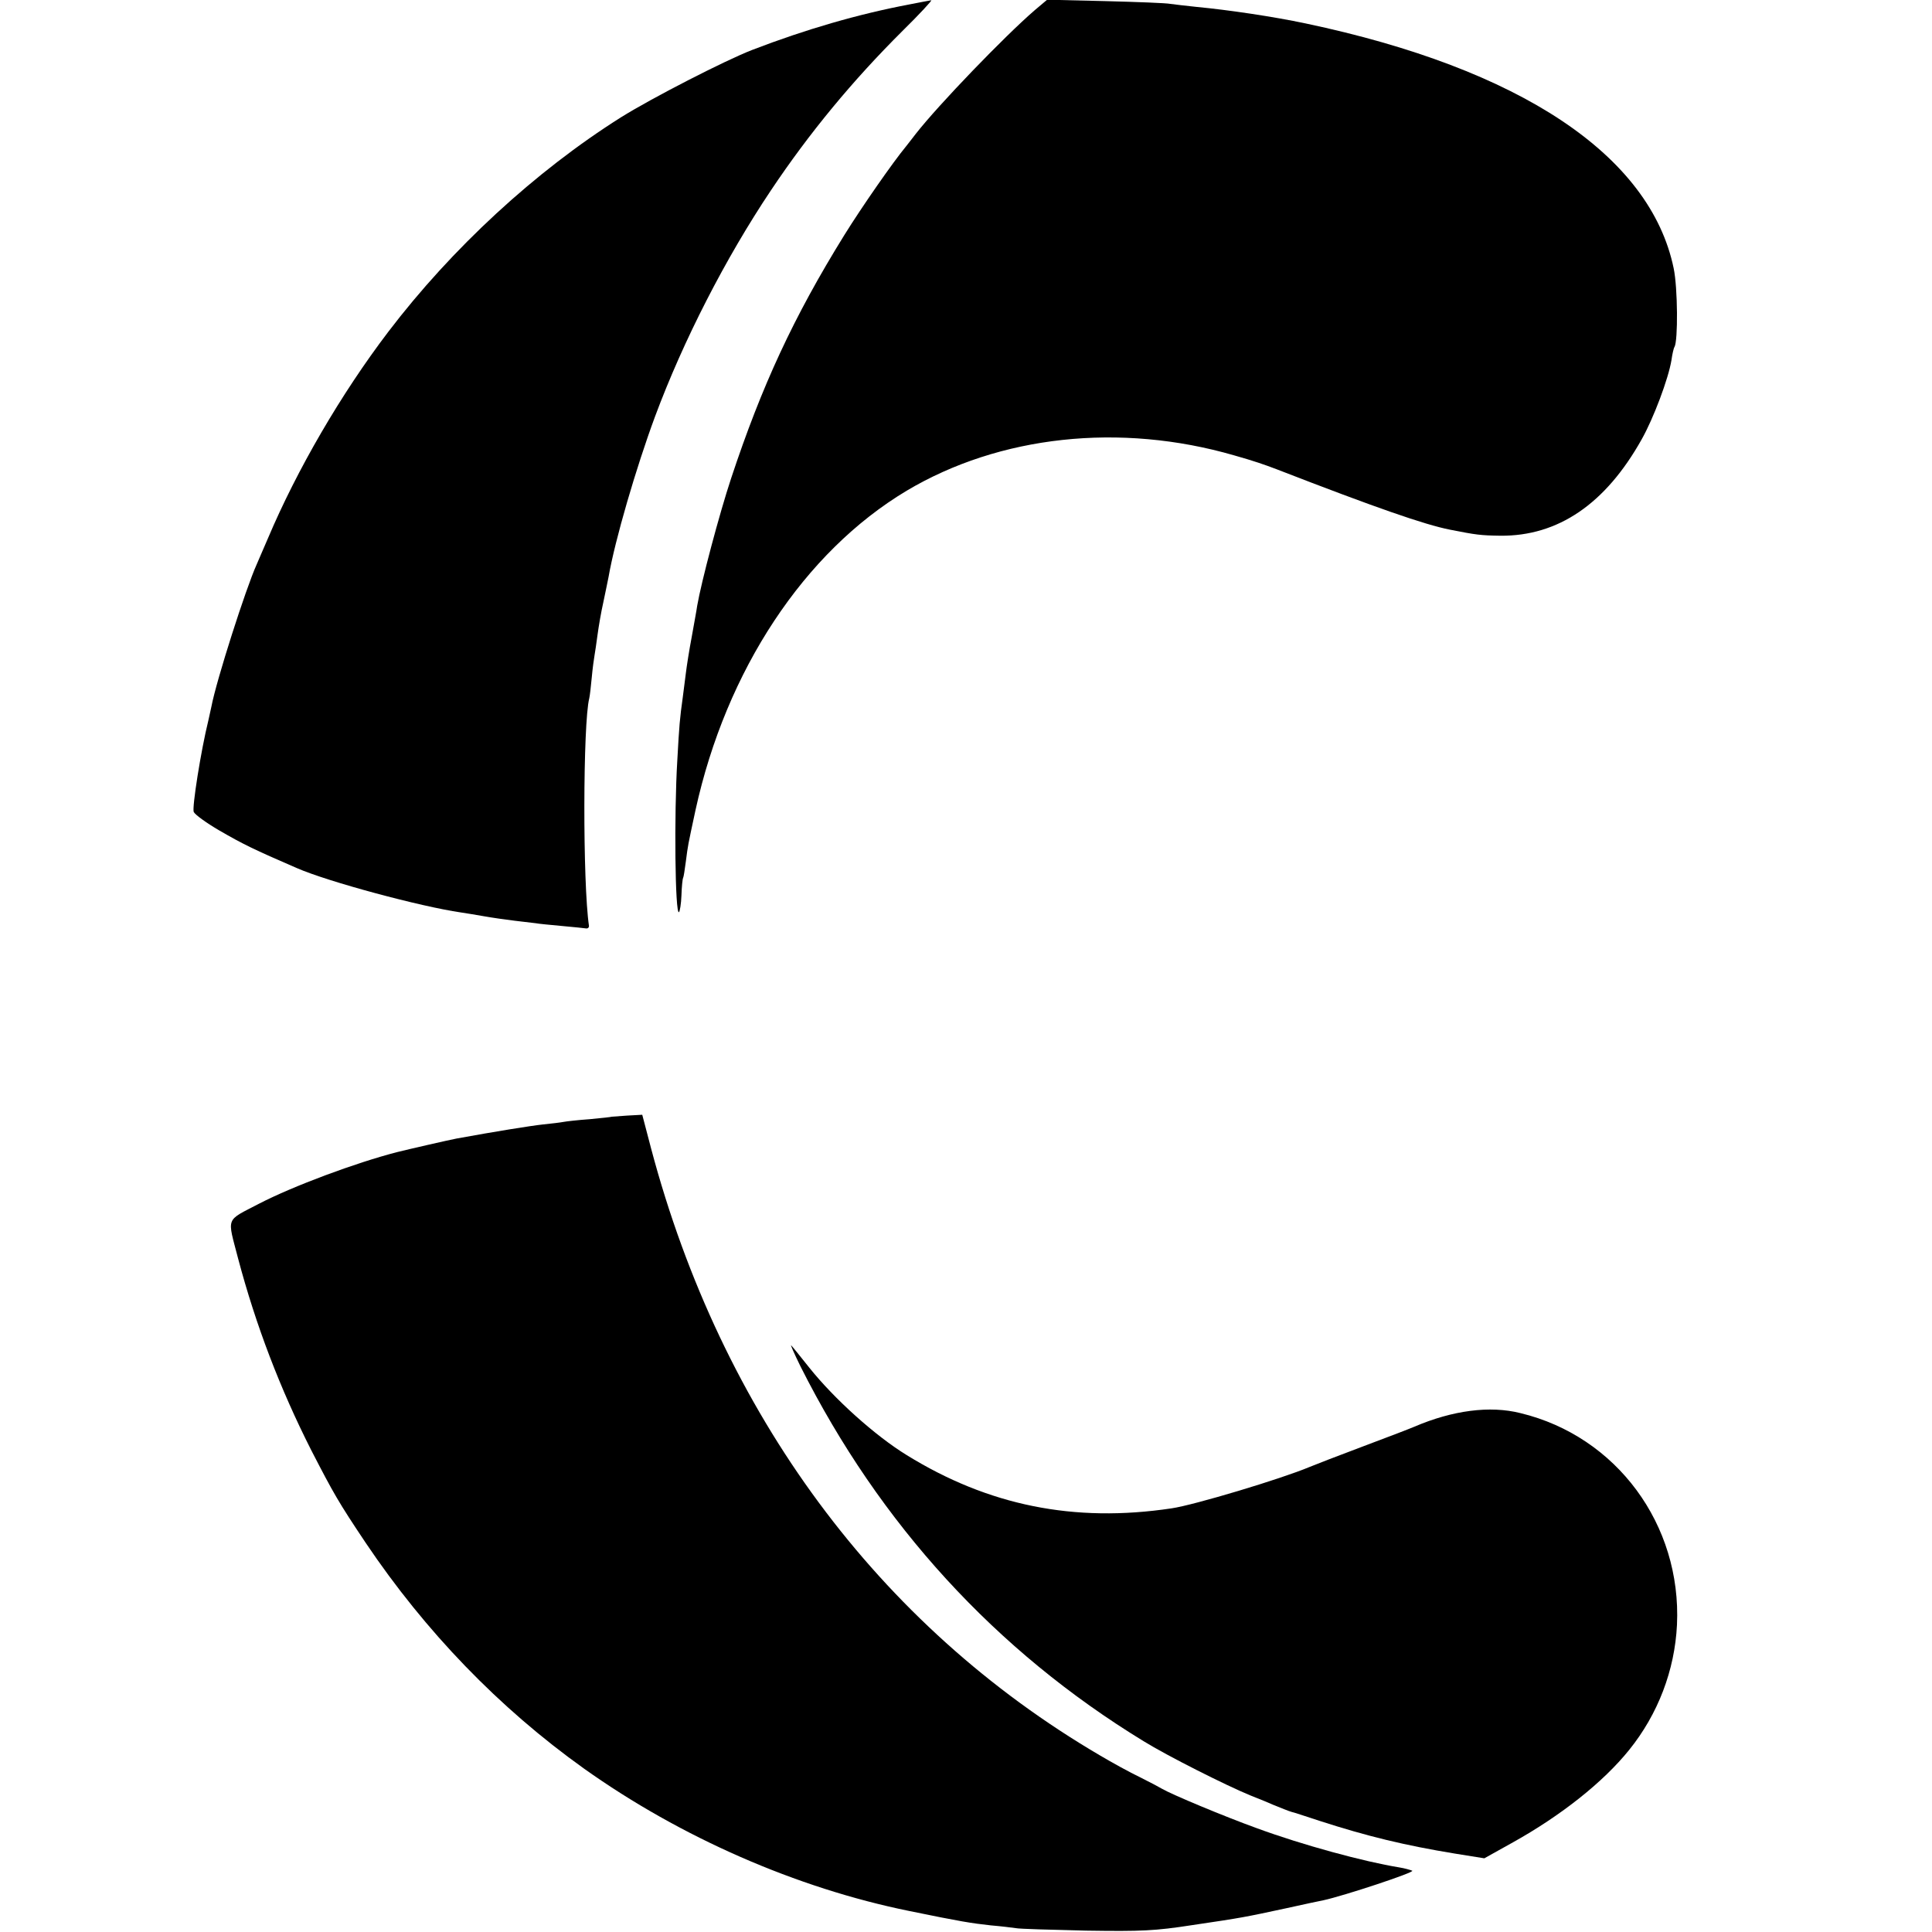
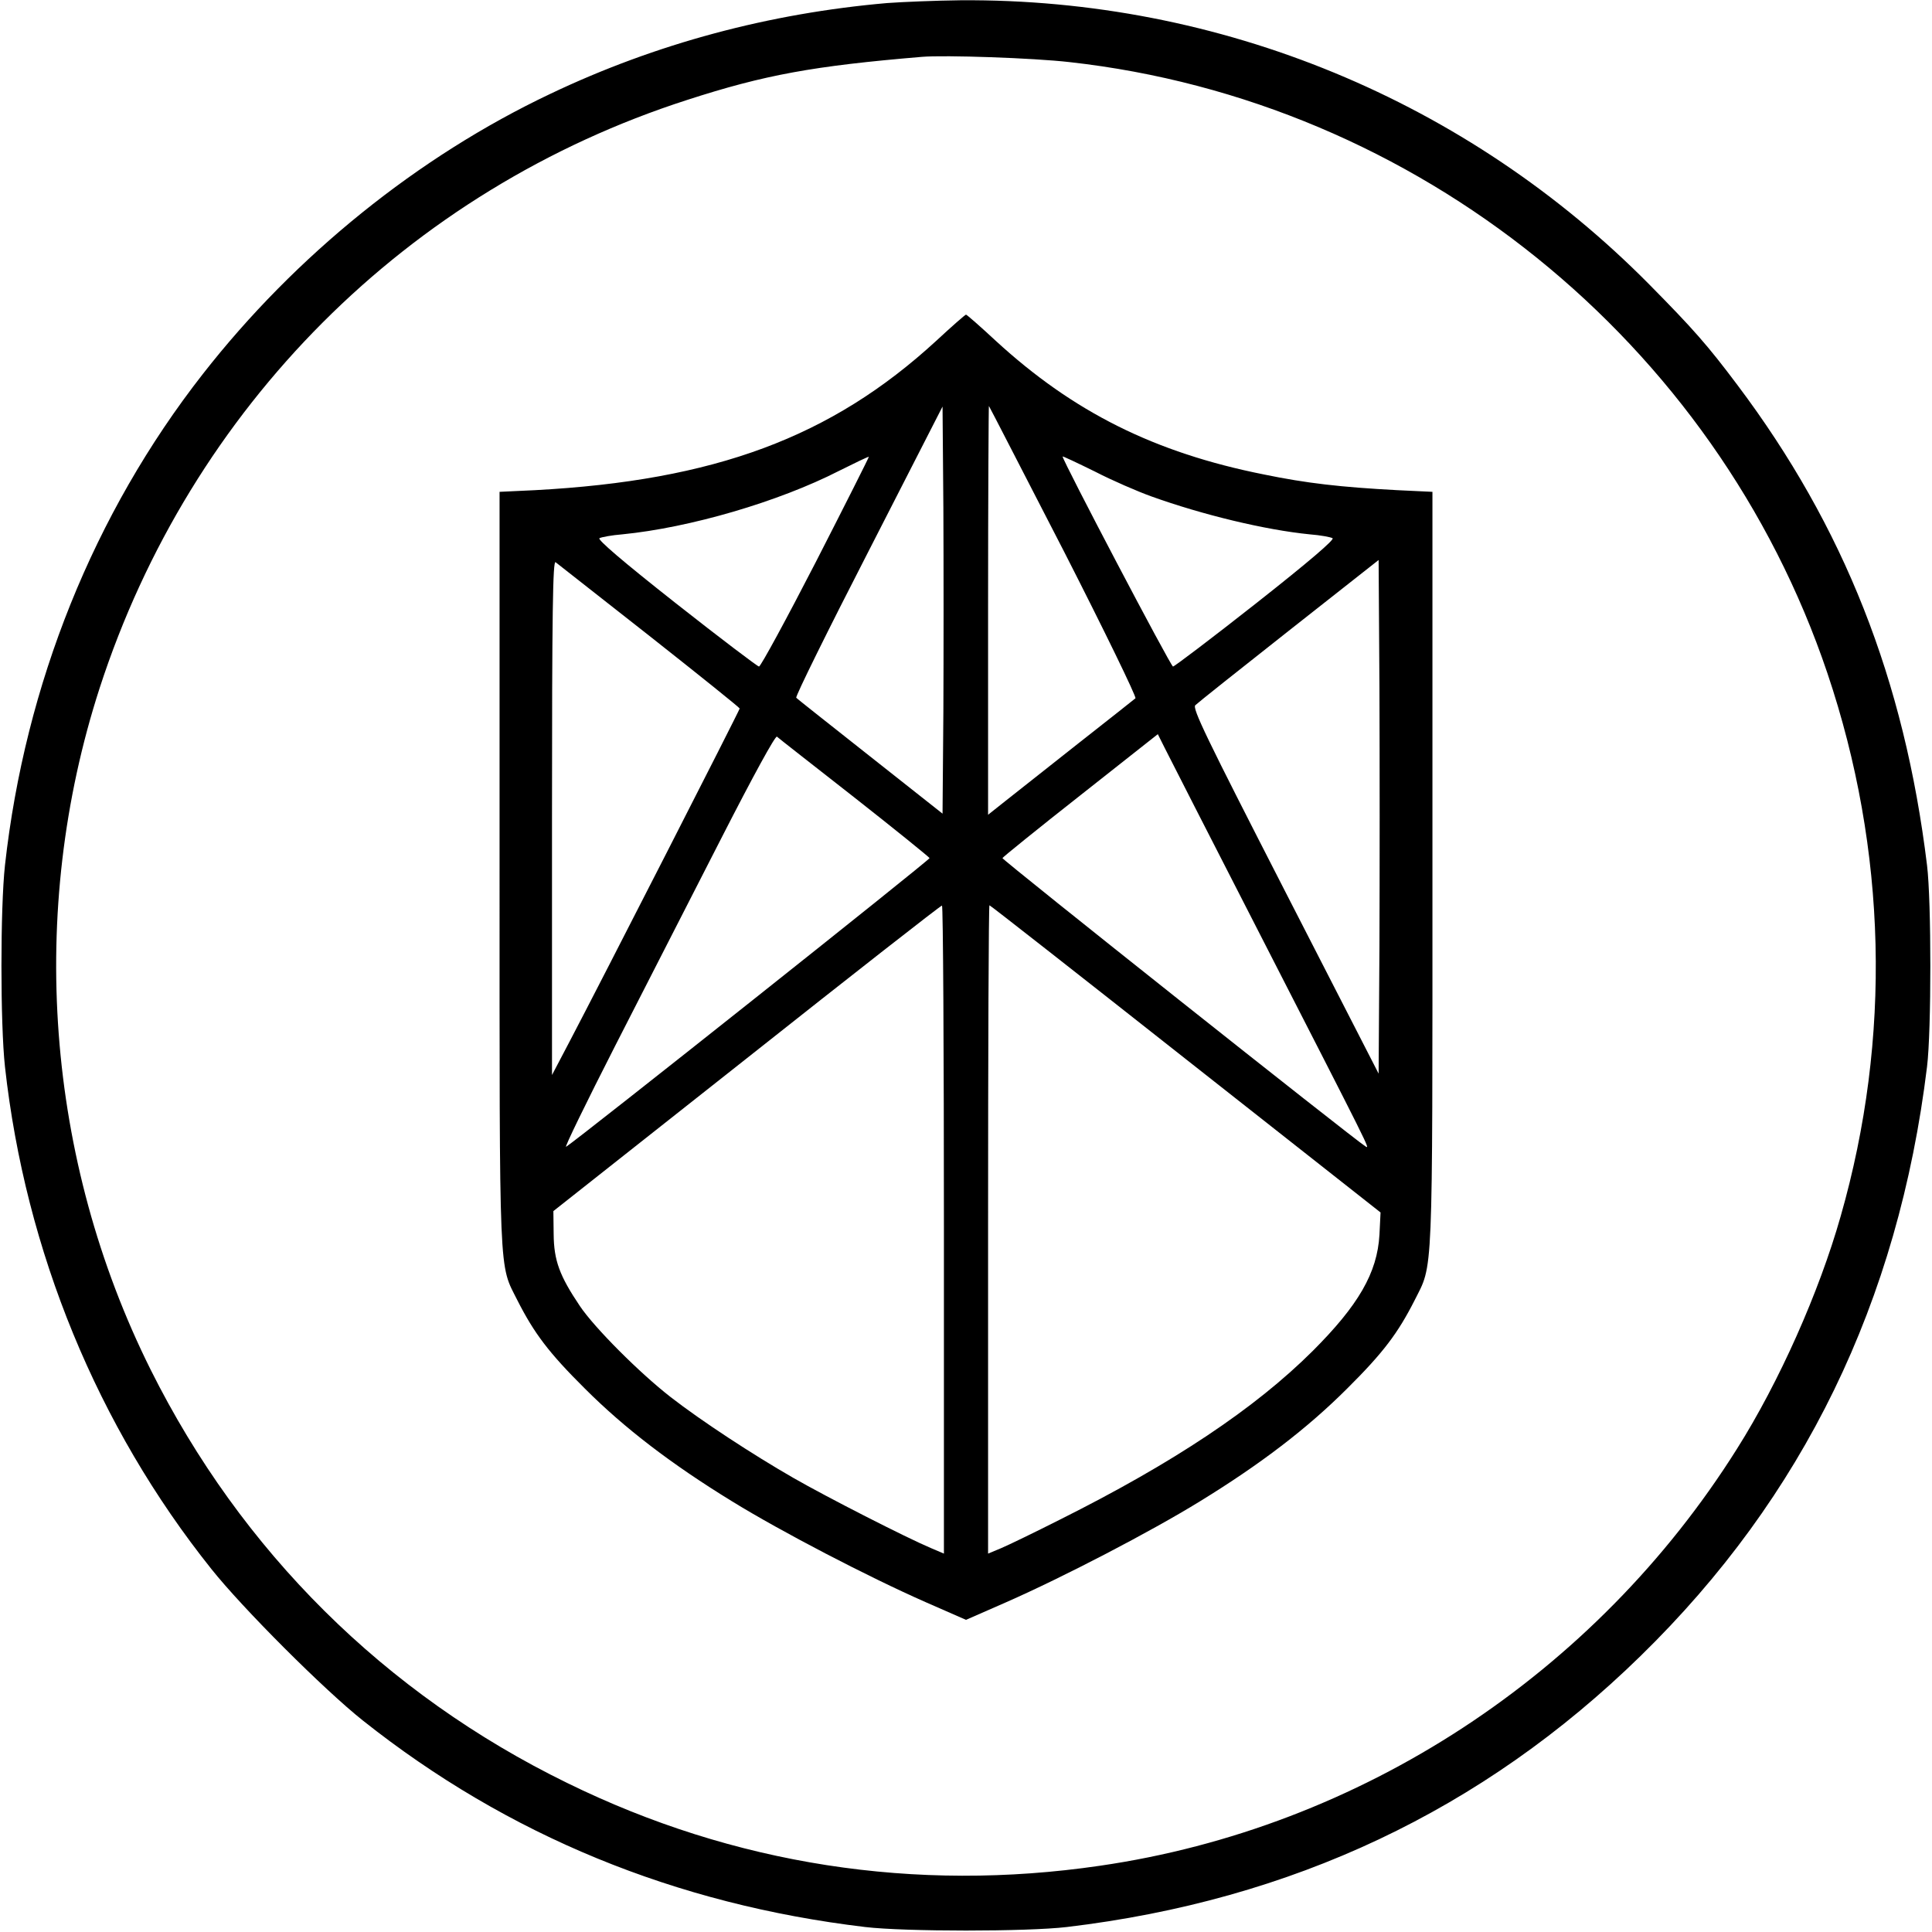
<svg xmlns="http://www.w3.org/2000/svg" version="1.0" width="700pt" height="700pt" viewBox="0 0 700 700" preserveAspectRatio="xMidYMid meet">
  <g transform="translate(0,700) scale(0.1,-0.1)" fill="#000000" stroke="none">
-     <path d="M3295 6984 c-185 -35 -375 -90 -570 -165 -98 -38 -363 -174 -475 -244 -311 -196 -613 -475 -843 -777 -172 -226 -331 -500 -436 -748 -18 -41 -36 -84 -41 -95 -39 -86 -146 -420 -164 -515 -3 -14 -8 -36 -11 -50 -27 -109 -60 -318 -53 -332 5 -10 45 -39 91 -66 88 -51 127 -70 282 -137 114 -50 450 -140 595 -161 19 -3 58 -9 85 -14 28 -5 77 -12 110 -16 33 -4 67 -8 76 -9 9 -2 52 -6 95 -10 43 -4 84 -8 89 -9 6 0 9 4 9 9 -23 154 -22 735 1 825 2 8 6 42 9 75 3 33 8 69 10 80 2 11 7 45 11 75 4 30 13 83 21 118 7 34 16 76 19 92 23 133 100 396 168 580 103 277 256 575 420 820 139 208 296 398 477 578 62 61 109 112 104 111 -5 -1 -40 -7 -79 -15z" />
-     <path d="M3749 6963 c-108 -93 -349 -343 -431 -448 -12 -16 -29 -37 -35 -45 -48 -58 -160 -219 -224 -322 -184 -297 -299 -546 -410 -881 -43 -130 -108 -375 -123 -462 -2 -16 -12 -68 -20 -114 -9 -47 -18 -105 -21 -130 -3 -25 -8 -64 -11 -86 -11 -79 -13 -102 -20 -230 -12 -198 -8 -559 6 -550 3 2 8 30 9 61 1 32 4 60 6 63 2 3 6 30 10 60 8 61 6 51 35 186 111 507 394 935 765 1157 336 200 773 248 1187 128 71 -20 111 -34 153 -50 361 -140 537 -201 628 -219 96 -19 112 -21 183 -22 209 -2 381 115 512 349 43 76 97 220 108 287 3 22 8 44 11 48 13 22 12 214 -3 285 -85 410 -556 723 -1333 887 -118 25 -280 49 -396 60 -38 4 -81 9 -95 11 -14 3 -120 7 -236 10 l-210 5 -45 -38z" />
-     <path d="M2217 2954 c-1 -1 -37 -5 -80 -9 -43 -3 -86 -8 -96 -10 -10 -2 -43 -6 -73 -9 -46 -5 -176 -26 -313 -51 -27 -5 -175 -39 -215 -49 -152 -39 -379 -124 -501 -187 -124 -65 -116 -45 -76 -200 64 -241 152 -471 265 -694 81 -157 98 -187 197 -335 216 -321 483 -598 791 -818 350 -249 770 -433 1179 -516 190 -39 223 -44 295 -52 36 -3 76 -8 90 -10 14 -3 129 -6 255 -9 202 -3 249 -1 385 20 183 27 191 29 340 61 63 14 124 27 135 29 74 16 331 101 322 107 -7 3 -28 9 -47 12 -129 21 -350 81 -516 142 -119 43 -308 122 -344 143 -8 5 -44 24 -80 42 -36 17 -101 53 -145 79 -803 471 -1371 1239 -1626 2199 l-32 122 -55 -3 c-29 -2 -54 -4 -55 -4z" />
-     <path d="M2900 2050 c288 -573 707 -1031 1244 -1359 84 -52 298 -160 386 -196 36 -14 74 -30 85 -35 22 -9 57 -23 65 -25 3 0 48 -15 100 -32 173 -56 309 -89 492 -119 l106 -17 104 58 c174 97 327 218 421 335 104 129 165 288 173 453 17 363 -219 683 -567 767 -111 28 -246 10 -384 -49 -11 -5 -94 -37 -185 -71 -91 -34 -178 -68 -195 -75 -102 -43 -418 -138 -500 -150 -353 -53 -664 10 -960 193 -114 70 -262 203 -353 317 -31 39 -60 75 -65 80 -5 6 10 -28 33 -75z" />
+     <path d="M3215 6989 c-427 -37 -839 -147 -1221 -329 -479 -227 -923 -585 -1259 -1015 -395 -505 -644 -1124 -717 -1780 -17 -155 -17 -575 0 -730 74 -668 335 -1303 748 -1820 113 -142 408 -437 549 -549 524 -416 1132 -666 1820 -748 144 -17 586 -17 730 0 816 97 1507 423 2079 982 590 576 934 1283 1038 2135 16 130 16 600 0 730 -82 672 -301 1227 -687 1740 -108 144 -160 203 -318 363 -660 668 -1556 1038 -2497 1031 -91 -1 -210 -6 -265 -10z m660 -214 c1259 -140 2341 -1013 2746 -2214 216 -641 233 -1322 48 -1968 -78 -275 -223 -601 -376 -843 -513 -816 -1363 -1373 -2308 -1510 -669 -98 -1327 4 -1930 300 -661 323 -1181 840 -1509 1497 -380 762 -447 1660 -185 2470 330 1017 1116 1805 2129 2131 281 91 457 123 850 156 83 7 404 -4 535 -19z" />
+     <path d="M3392 5765 c-381 -350 -802 -506 -1454 -541 l-128 -6 0 -1367 c0 -1511 -3 -1427 65 -1563 60 -118 113 -189 244 -319 144 -144 314 -274 534 -409 177 -109 492 -273 701 -365 l146 -64 146 64 c209 92 524 256 701 365 220 135 390 265 534 409 131 130 184 201 244 319 68 136 65 52 65 1563 l0 1367 -127 6 c-206 11 -329 25 -484 57 -396 79 -690 226 -971 484 -56 52 -105 95 -108 95 -3 0 -52 -43 -108 -95z m26 -1344 l-3 -369 -262 207 c-144 114 -265 209 -268 213 -4 4 114 243 262 531 l268 524 3 -368 c1 -203 1 -535 0 -738z m437 581 c147 -288 263 -527 259 -532 -5 -4 -99 -79 -209 -165 -110 -87 -228 -180 -262 -207 l-63 -50 0 743 c0 408 2 740 3 738 2 -2 124 -240 272 -527z m-899 -38 c-107 -208 -200 -379 -206 -379 -5 0 -141 103 -301 229 -193 152 -286 232 -277 236 7 4 45 11 83 14 244 24 566 118 785 230 58 29 106 52 108 51 1 -1 -85 -172 -192 -381z m1214 238 c189 -68 415 -122 575 -138 39 -3 76 -10 83 -14 9 -4 -84 -84 -277 -236 -160 -126 -296 -229 -301 -229 -8 0 -400 746 -400 761 0 2 53 -23 118 -55 64 -33 155 -72 202 -89z m-1817 -506 c180 -142 327 -260 327 -263 0 -6 -504 -993 -617 -1208 l-63 -120 0 934 c0 745 3 932 13 924 6 -5 159 -125 340 -267z m2645 -1121 l-3 -465 -339 661 c-287 560 -337 663 -325 674 8 8 160 129 339 270 l325 256 3 -466 c1 -256 1 -674 0 -930z m-1903 536 c149 -117 271 -216 273 -220 2 -6 -1275 -1020 -1317 -1046 -7 -4 73 160 178 366 105 206 278 543 384 751 117 229 196 373 202 369 5 -5 132 -104 280 -220z m1470 -496 c405 -791 399 -778 383 -769 -41 25 -1318 1039 -1316 1045 2 4 129 107 283 228 l280 221 24 -48 c13 -26 168 -330 346 -677z m-1145 -1070 l0 -1174 -47 20 c-90 38 -378 185 -498 254 -148 85 -333 206 -445 293 -112 87 -276 251 -329 330 -74 110 -94 165 -95 260 l-1 84 700 553 c385 305 703 554 708 554 4 1 7 -528 7 -1174z m876 618 l706 -556 -4 -81 c-8 -138 -76 -255 -242 -421 -209 -208 -504 -405 -916 -611 -91 -46 -186 -92 -212 -103 l-48 -20 0 1174 c0 646 2 1175 5 1175 3 0 323 -251 711 -557z" />
  </g>
</svg>
